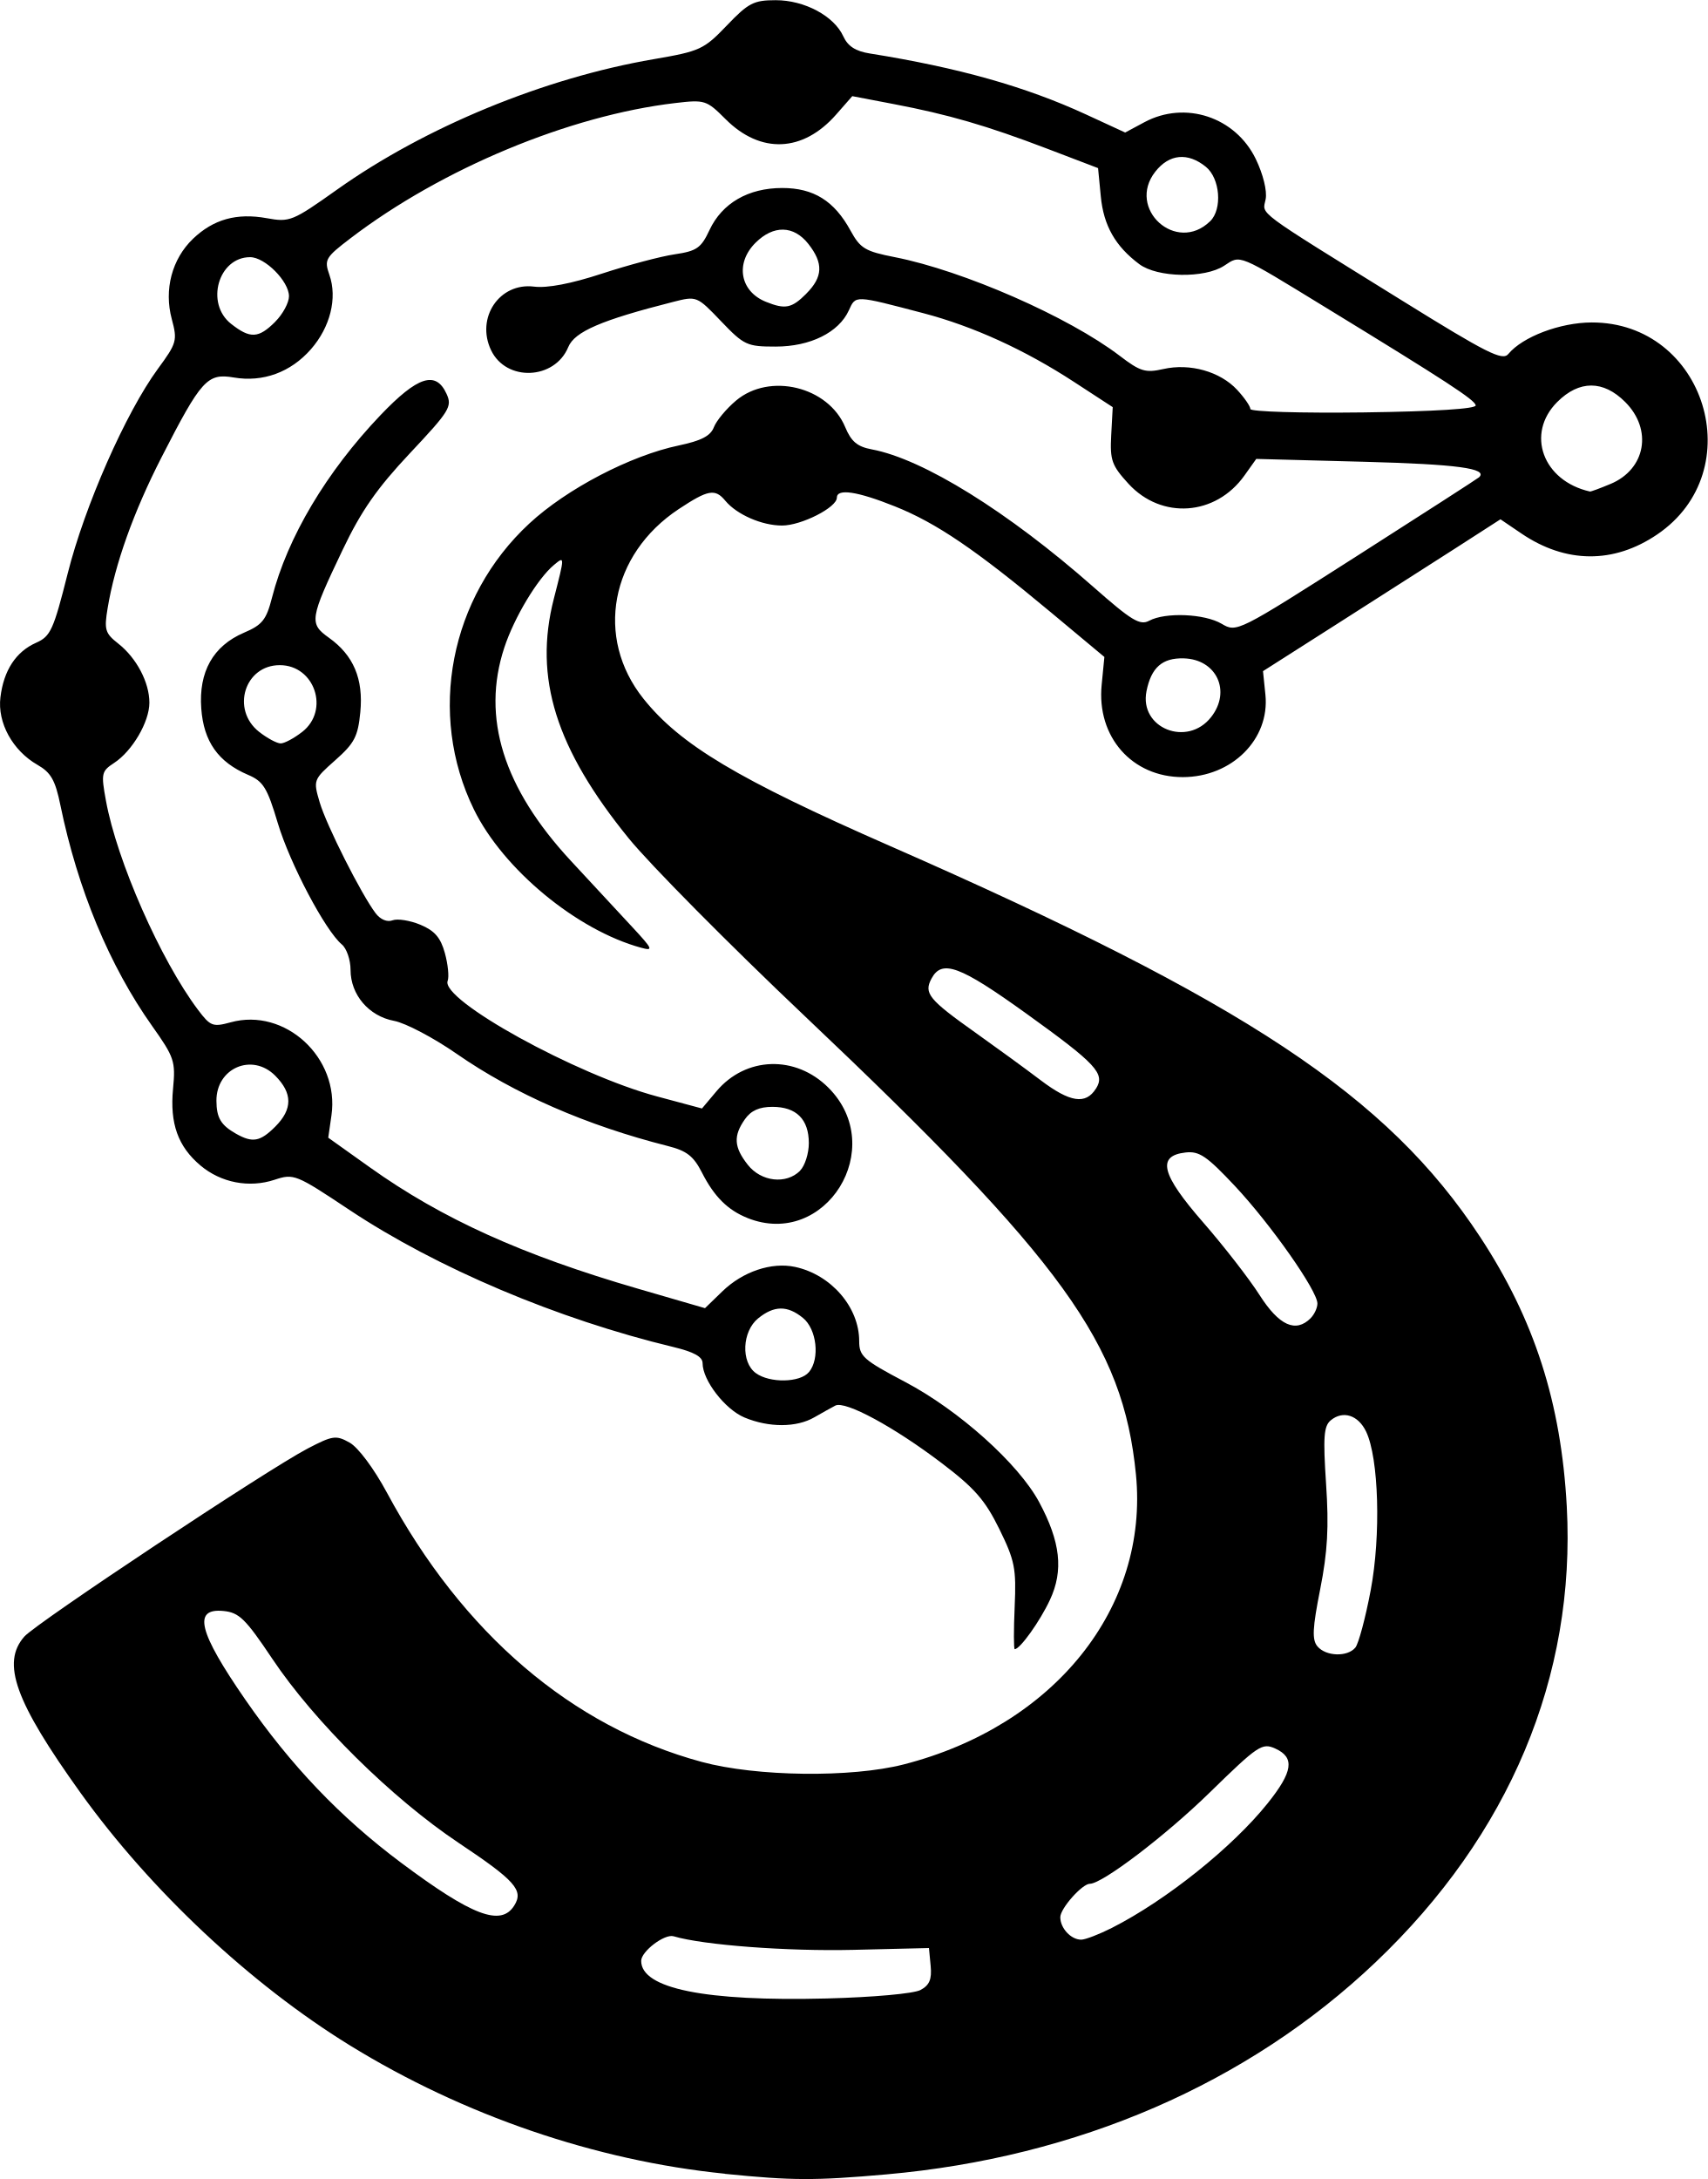
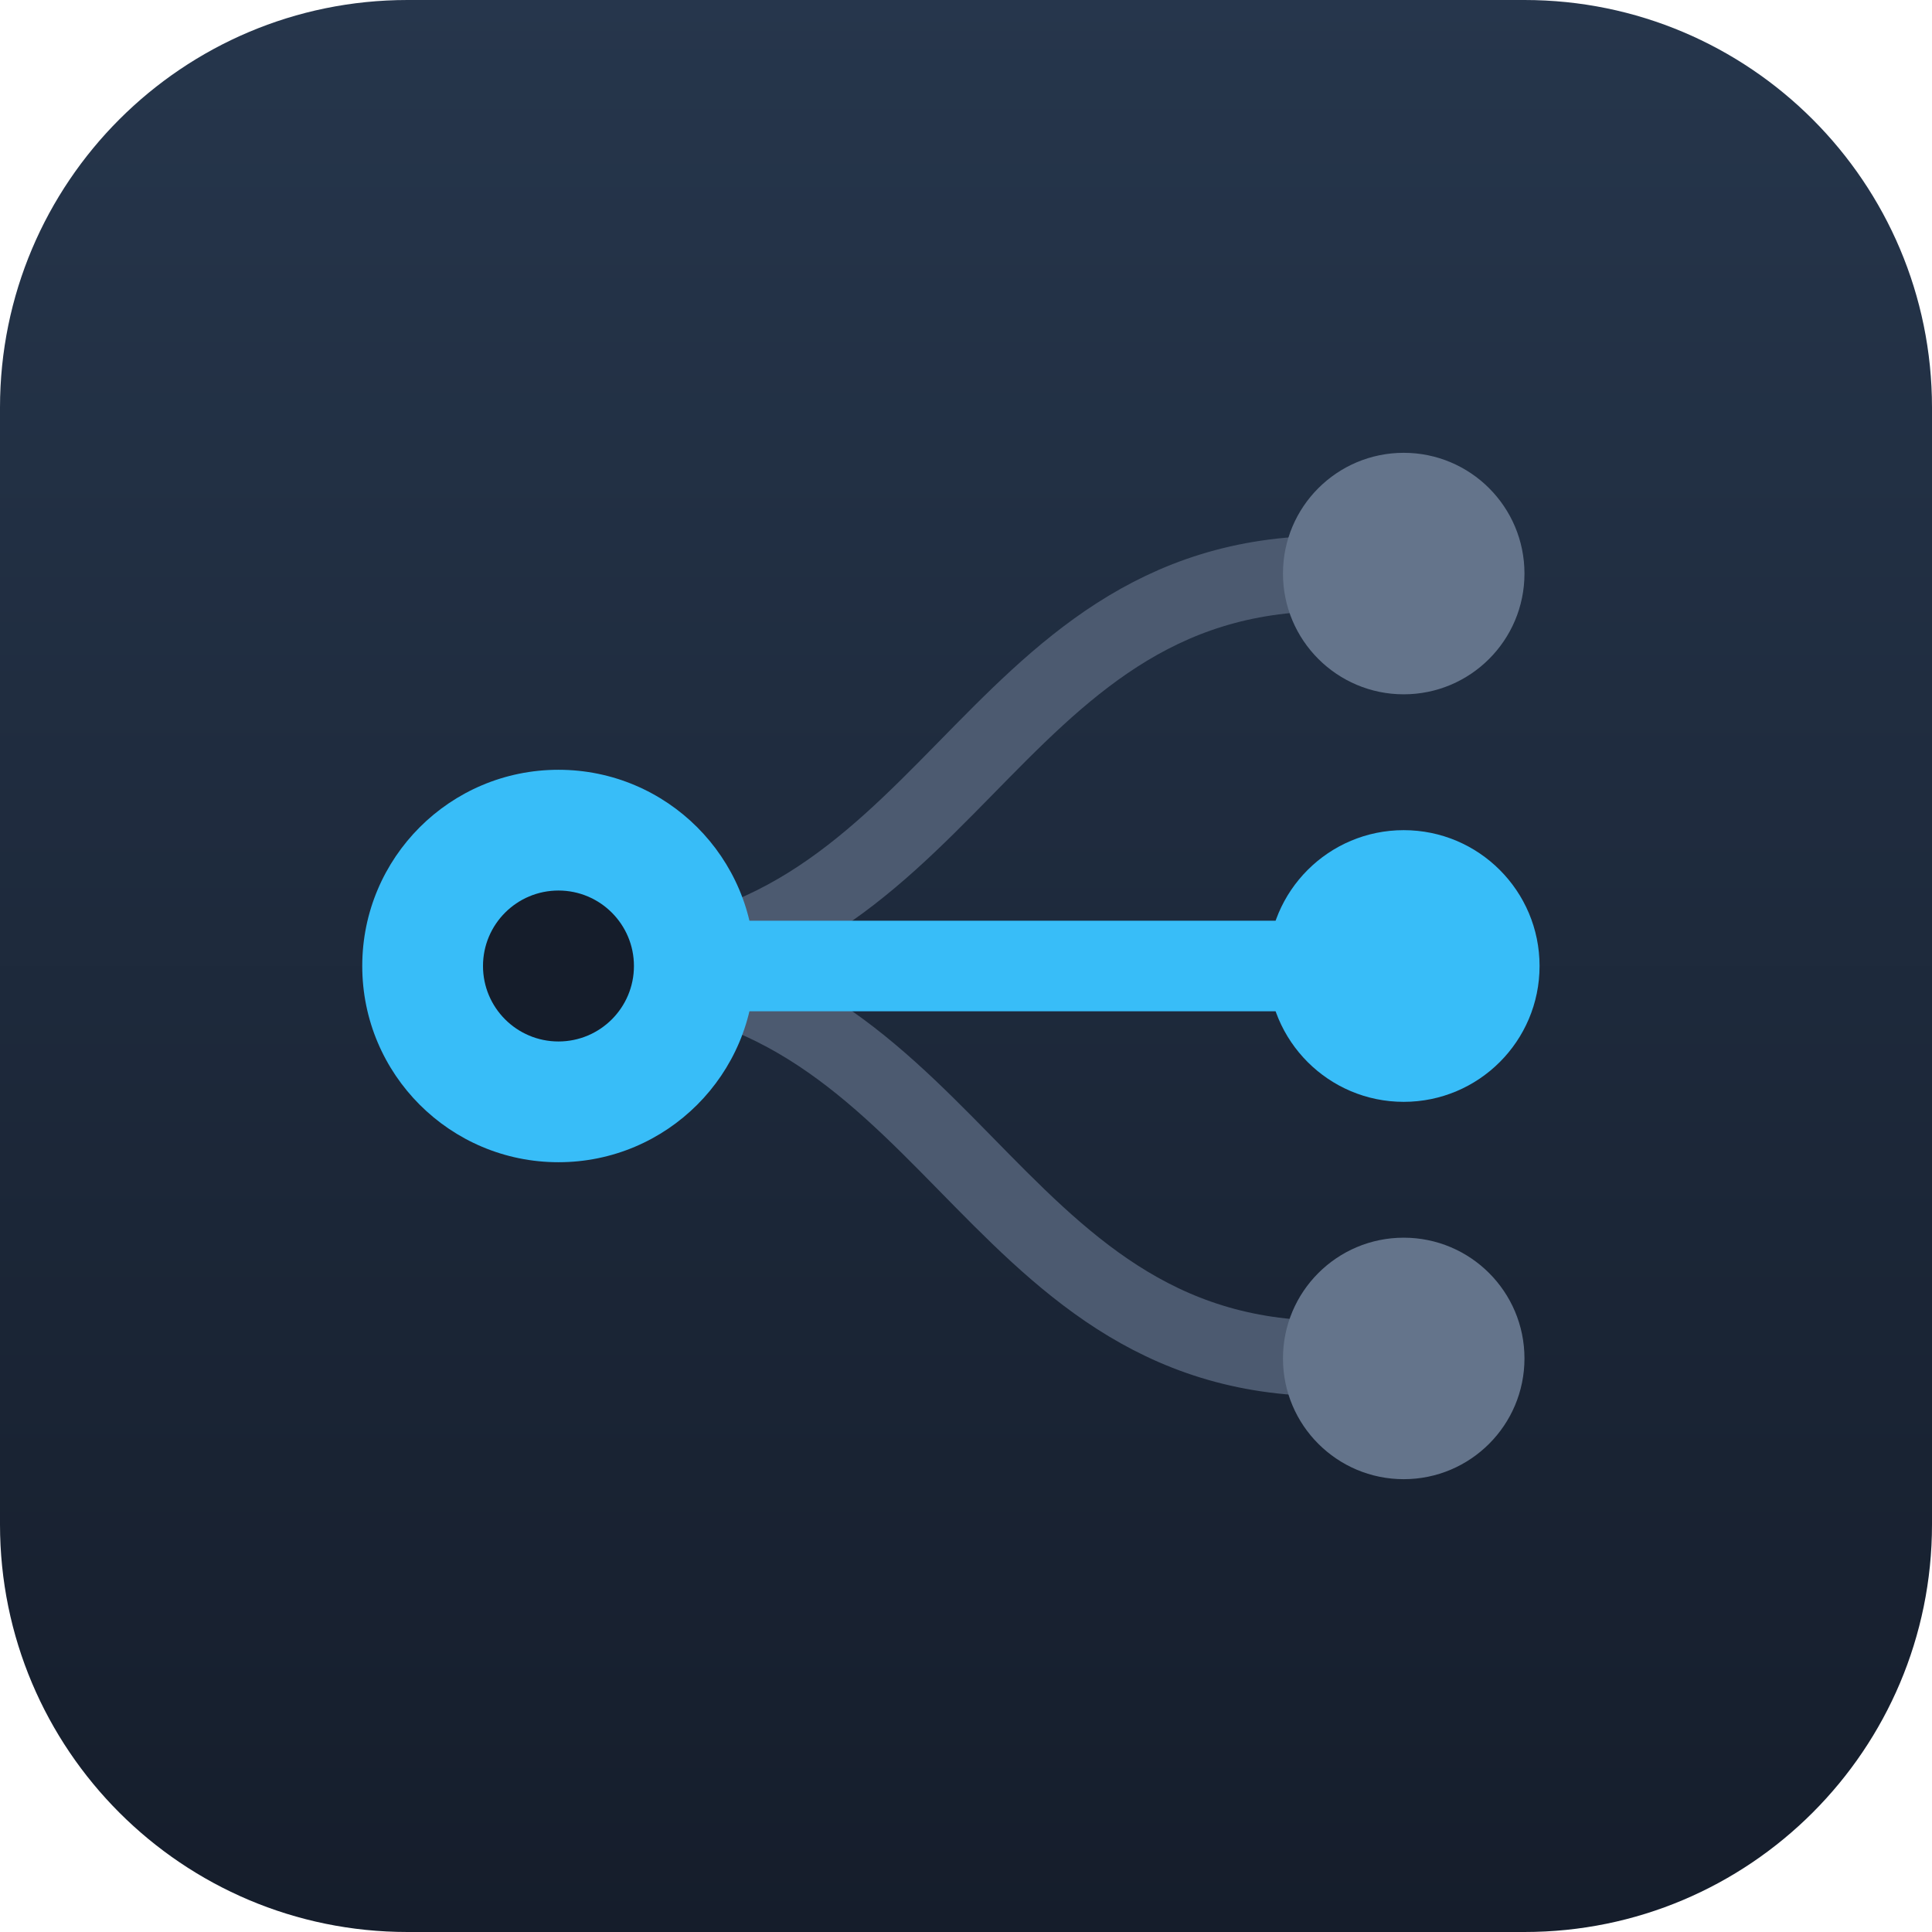
- <svg xmlns="http://www.w3.org/2000/svg" width="28.174mm" height="35.944mm" viewBox="0 0 28.174 35.944" version="1.1" id="svg240" xml:space="preserve">
-   <defs id="defs237" />
-   <g id="layer1" transform="translate(-3.626246,-137.5379)">
-     <path style="fill:#000000;stroke-width:0.092" d="m 15.587,173.395 c -2.13,-0.215 -4.314,-0.962 -6.191,-2.119 -1.639,-1.01 -3.285,-2.554 -4.441,-4.164 -1.081,-1.507 -1.31,-2.143 -0.927,-2.578 0.199,-0.226 4.018,-2.76 4.675,-3.102 0.413,-0.215 0.467,-0.223 0.692,-0.097 0.141,0.079 0.4,0.426 0.615,0.825 1.251,2.324 3.052,3.863 5.195,4.442 0.904,0.244 2.465,0.263 3.332,0.041 2.485,-0.637 4.047,-2.588 3.831,-4.783 -0.213,-2.157 -1.196,-3.518 -5.465,-7.562 -1.246,-1.18 -2.551,-2.498 -2.902,-2.929 -1.206,-1.483 -1.571,-2.65 -1.238,-3.951 0.183,-0.714 0.183,-0.71 0.003,-0.561 -0.27,0.224 -0.656,0.866 -0.82,1.366 -0.379,1.152 -0.015,2.314 1.099,3.515 0.353,0.38 0.81,0.873 1.015,1.094 0.338,0.364 0.351,0.396 0.143,0.339 -1.06,-0.289 -2.275,-1.294 -2.758,-2.281 -0.771,-1.575 -0.397,-3.502 0.915,-4.717 0.616,-0.571 1.668,-1.12 2.466,-1.287 0.37,-0.078 0.523,-0.157 0.578,-0.3 0.041,-0.107 0.205,-0.305 0.366,-0.44 0.554,-0.467 1.522,-0.232 1.801,0.437 0.1,0.24 0.2,0.323 0.44,0.368 0.847,0.159 2.245,1.027 3.655,2.269 0.631,0.556 0.768,0.639 0.921,0.557 0.268,-0.143 0.913,-0.116 1.196,0.051 0.247,0.146 0.262,0.138 2.227,-1.116 1.088,-0.695 1.997,-1.28 2.019,-1.301 0.153,-0.146 -0.36,-0.215 -1.904,-0.256 l -1.772,-0.047 -0.195,0.274 c -0.475,0.667 -1.368,0.73 -1.913,0.136 -0.276,-0.302 -0.307,-0.387 -0.285,-0.801 l 0.025,-0.463 -0.64,-0.417 c -0.813,-0.53 -1.663,-0.917 -2.485,-1.133 -1.144,-0.3 -1.113,-0.299 -1.229,-0.046 -0.166,0.364 -0.636,0.597 -1.207,0.597 -0.473,3.8e-4 -0.522,-0.022 -0.901,-0.418 -0.399,-0.417 -0.402,-0.418 -0.791,-0.319 -1.183,0.3 -1.625,0.49 -1.73,0.745 -0.224,0.542 -1.023,0.575 -1.273,0.053 -0.257,-0.536 0.139,-1.122 0.709,-1.05 0.218,0.027 0.613,-0.048 1.121,-0.215 0.431,-0.141 0.971,-0.285 1.199,-0.318 0.364,-0.054 0.435,-0.103 0.574,-0.4 0.208,-0.444 0.64,-0.694 1.2,-0.694 0.518,0 0.859,0.212 1.127,0.703 0.161,0.294 0.241,0.342 0.731,0.438 1.131,0.223 2.867,0.984 3.71,1.627 0.34,0.26 0.425,0.285 0.722,0.218 0.437,-0.099 0.936,0.042 1.215,0.343 0.121,0.13 0.219,0.273 0.219,0.317 0,0.044 0.84,0.069 1.867,0.056 1.18,-0.016 1.861,-0.059 1.851,-0.117 -0.016,-0.091 -0.474,-0.39 -2.474,-1.613 -1.469,-0.899 -1.401,-0.871 -1.676,-0.69 -0.324,0.212 -1.101,0.198 -1.401,-0.026 -0.395,-0.295 -0.589,-0.636 -0.635,-1.119 l -0.045,-0.465 -0.841,-0.321 c -1,-0.381 -1.626,-0.563 -2.539,-0.737 l -0.675,-0.129 -0.266,0.303 c -0.548,0.625 -1.247,0.654 -1.824,0.077 -0.315,-0.315 -0.342,-0.324 -0.833,-0.266 -1.744,0.205 -3.849,1.081 -5.354,2.229 -0.417,0.318 -0.438,0.354 -0.35,0.605 0.134,0.383 0.014,0.863 -0.305,1.227 -0.333,0.38 -0.791,0.548 -1.272,0.466 -0.438,-0.074 -0.536,0.034 -1.193,1.317 -0.461,0.901 -0.768,1.759 -0.889,2.488 -0.059,0.355 -0.042,0.414 0.175,0.584 0.302,0.238 0.514,0.64 0.514,0.976 -4.53e-4,0.316 -0.282,0.797 -0.582,0.993 -0.209,0.137 -0.217,0.174 -0.135,0.622 0.18,0.992 0.904,2.635 1.521,3.453 0.203,0.269 0.243,0.284 0.536,0.204 0.898,-0.248 1.8,0.584 1.664,1.534 l -0.053,0.369 0.685,0.488 c 1.191,0.849 2.517,1.449 4.429,2.004 l 1.102,0.32 0.287,-0.278 c 0.337,-0.326 0.809,-0.485 1.197,-0.403 0.595,0.127 1.06,0.663 1.06,1.224 0,0.25 0.068,0.31 0.756,0.673 0.889,0.468 1.872,1.349 2.213,1.983 0.352,0.655 0.405,1.128 0.178,1.613 -0.164,0.352 -0.493,0.813 -0.581,0.813 -0.017,9e-5 -0.018,-0.316 -6.97e-4,-0.702 0.028,-0.632 0.002,-0.76 -0.255,-1.283 -0.233,-0.474 -0.408,-0.674 -0.953,-1.087 -0.785,-0.596 -1.588,-1.03 -1.751,-0.946 -0.063,0.033 -0.219,0.12 -0.346,0.193 -0.295,0.171 -0.75,0.172 -1.154,0.003 -0.32,-0.134 -0.69,-0.613 -0.69,-0.895 -2.79e-4,-0.107 -0.143,-0.186 -0.484,-0.268 -1.908,-0.458 -3.902,-1.302 -5.346,-2.263 -0.881,-0.586 -0.914,-0.6 -1.232,-0.495 -0.42,0.139 -0.884,0.049 -1.222,-0.235 -0.372,-0.313 -0.508,-0.693 -0.453,-1.267 0.043,-0.453 0.022,-0.517 -0.346,-1.036 -0.703,-0.992 -1.227,-2.253 -1.513,-3.643 -0.084,-0.41 -0.156,-0.537 -0.377,-0.663 -0.411,-0.235 -0.664,-0.696 -0.612,-1.115 0.054,-0.444 0.256,-0.753 0.59,-0.9 0.237,-0.105 0.286,-0.213 0.519,-1.139 0.28,-1.115 0.96,-2.658 1.489,-3.379 0.312,-0.425 0.324,-0.467 0.229,-0.821 -0.131,-0.486 0.003,-0.991 0.35,-1.324 0.337,-0.322 0.722,-0.43 1.217,-0.34 0.379,0.069 0.424,0.051 1.158,-0.47 1.455,-1.034 3.418,-1.843 5.227,-2.153 0.764,-0.131 0.827,-0.16 1.206,-0.556 0.356,-0.372 0.444,-0.417 0.807,-0.417 0.476,3.9e-4 0.962,0.261 1.115,0.597 0.074,0.162 0.202,0.245 0.436,0.282 1.46,0.233 2.57,0.546 3.564,1.004 l 0.65,0.3 0.317,-0.17 c 0.673,-0.361 1.502,-0.087 1.838,0.607 0.121,0.25 0.189,0.527 0.163,0.662 -0.051,0.266 -0.225,0.137 2.257,1.677 1.392,0.864 1.65,0.994 1.746,0.878 0.237,-0.286 0.857,-0.52 1.377,-0.521 1.873,-0.003 2.629,2.446 1.08,3.497 -0.717,0.487 -1.509,0.481 -2.241,-0.016 l -0.345,-0.234 -0.749,0.482 c -0.412,0.265 -1.294,0.828 -1.959,1.252 l -1.21,0.771 0.04,0.39 c 0.074,0.732 -0.553,1.357 -1.363,1.358 -0.838,6.9e-4 -1.423,-0.664 -1.339,-1.521 l 0.045,-0.461 -0.885,-0.738 c -1.237,-1.031 -1.886,-1.472 -2.571,-1.746 -0.622,-0.249 -0.958,-0.299 -0.958,-0.143 0,0.161 -0.586,0.459 -0.904,0.459 -0.332,3.5e-4 -0.747,-0.181 -0.936,-0.409 -0.169,-0.204 -0.284,-0.183 -0.768,0.137 -1.13,0.748 -1.387,2.121 -0.584,3.127 0.607,0.761 1.555,1.328 4.067,2.43 5.879,2.579 8.206,4.12 9.737,6.448 0.897,1.364 1.338,2.736 1.431,4.449 0.151,2.804 -0.946,5.418 -3.154,7.517 -2.105,2.001 -4.919,3.221 -8.074,3.5 -1.18,0.104 -1.545,0.103 -2.66,-0.009 z m 3.225,-3.03 c 0.15,-0.08 0.19,-0.176 0.169,-0.399 l -0.028,-0.294 -1.248,0.03 c -1.087,0.026 -2.475,-0.078 -2.965,-0.224 -0.149,-0.044 -0.535,0.249 -0.535,0.406 0,0.457 1.056,0.671 3.059,0.62 0.77,-0.02 1.438,-0.08 1.55,-0.14 z m 3.164,-1.028 c 0.892,-0.453 1.984,-1.327 2.564,-2.051 0.419,-0.523 0.452,-0.757 0.128,-0.904 -0.218,-0.099 -0.283,-0.056 -1.083,0.725 -0.728,0.711 -1.772,1.505 -1.977,1.505 -0.127,0 -0.488,0.407 -0.488,0.551 0,0.182 0.176,0.371 0.345,0.371 0.068,0 0.298,-0.089 0.512,-0.197 z m -9.865,-0.366 c 0.158,-0.252 0.017,-0.41 -0.921,-1.036 -1.097,-0.733 -2.376,-1.995 -3.071,-3.034 -0.444,-0.663 -0.548,-0.764 -0.808,-0.789 -0.508,-0.049 -0.41,0.345 0.363,1.463 0.753,1.088 1.565,1.938 2.566,2.687 1.176,0.879 1.652,1.06 1.871,0.709 z m 13.877,-4.255 c 0.053,-0.064 0.167,-0.489 0.253,-0.945 0.171,-0.905 0.134,-2.18 -0.075,-2.617 -0.131,-0.274 -0.382,-0.354 -0.584,-0.187 -0.115,0.096 -0.128,0.276 -0.077,1.048 0.048,0.716 0.025,1.12 -0.097,1.738 -0.127,0.642 -0.137,0.833 -0.046,0.942 0.139,0.167 0.495,0.179 0.626,0.021 z m -9.015,-4.544 c 0.184,-0.221 0.129,-0.71 -0.1,-0.895 -0.256,-0.208 -0.475,-0.205 -0.738,0.008 -0.265,0.215 -0.287,0.722 -0.039,0.903 0.23,0.168 0.731,0.159 0.876,-0.016 z m 8.278,-0.891 c 0.061,-0.061 0.111,-0.169 0.111,-0.241 0,-0.211 -0.77,-1.307 -1.361,-1.938 -0.464,-0.494 -0.588,-0.579 -0.815,-0.553 -0.478,0.055 -0.401,0.36 0.291,1.153 0.339,0.389 0.759,0.929 0.931,1.199 0.322,0.504 0.596,0.628 0.843,0.381 z M 8.168,156.122 c 0.288,-0.288 0.287,-0.551 -0.002,-0.841 -0.38,-0.38 -0.972,-0.126 -0.969,0.416 0.002,0.28 0.073,0.4 0.321,0.541 0.275,0.156 0.4,0.134 0.65,-0.116 z m 13.541,-0.627 c 0.155,-0.247 0.009,-0.404 -1.153,-1.24 -1.095,-0.787 -1.389,-0.896 -1.561,-0.575 -0.13,0.244 -0.048,0.344 0.736,0.9 0.332,0.236 0.812,0.585 1.065,0.777 0.485,0.367 0.744,0.406 0.912,0.138 z m 1.899,-6.128 c 0.336,-0.427 0.091,-0.954 -0.451,-0.969 -0.354,-0.01 -0.537,0.151 -0.615,0.542 -0.122,0.61 0.673,0.928 1.066,0.427 z m 6.59,-3.846 c 0.581,-0.243 0.698,-0.896 0.242,-1.352 -0.362,-0.362 -0.758,-0.362 -1.121,0 -0.523,0.523 -0.238,1.302 0.54,1.477 0.014,0.003 0.167,-0.053 0.338,-0.125 z M 8.168,142.844 c 0.124,-0.124 0.226,-0.313 0.226,-0.419 0,-0.247 -0.396,-0.645 -0.641,-0.645 -0.525,0 -0.743,0.763 -0.314,1.1 0.315,0.248 0.453,0.241 0.729,-0.035 z m 8.76,-0.461 c 0.277,-0.277 0.286,-0.503 0.035,-0.822 -0.242,-0.307 -0.576,-0.314 -0.873,-0.017 -0.337,0.337 -0.255,0.8 0.172,0.972 0.32,0.129 0.426,0.108 0.667,-0.133 z m 6.664,-1.195 c 0.205,-0.2 0.165,-0.708 -0.071,-0.899 -0.298,-0.241 -0.603,-0.212 -0.833,0.08 -0.481,0.611 0.347,1.362 0.903,0.819 z m -7.634,16.441 c -0.325,-0.13 -0.548,-0.352 -0.749,-0.746 -0.14,-0.275 -0.252,-0.362 -0.566,-0.441 -1.339,-0.339 -2.529,-0.859 -3.481,-1.52 -0.38,-0.264 -0.845,-0.509 -1.033,-0.544 -0.418,-0.078 -0.719,-0.431 -0.719,-0.842 0,-0.164 -0.065,-0.353 -0.143,-0.418 -0.272,-0.226 -0.858,-1.335 -1.058,-2.004 -0.174,-0.583 -0.239,-0.688 -0.491,-0.795 -0.492,-0.21 -0.731,-0.548 -0.771,-1.092 -0.045,-0.608 0.195,-1.034 0.704,-1.252 0.303,-0.129 0.369,-0.212 0.463,-0.579 0.255,-0.994 0.898,-2.075 1.791,-3.011 0.612,-0.641 0.912,-0.738 1.089,-0.35 0.096,0.21 0.05,0.283 -0.605,0.98 -0.543,0.578 -0.802,0.948 -1.11,1.594 -0.544,1.14 -0.555,1.214 -0.227,1.448 0.407,0.29 0.572,0.679 0.519,1.228 -0.039,0.402 -0.096,0.512 -0.412,0.792 -0.364,0.323 -0.366,0.329 -0.258,0.697 0.111,0.377 0.686,1.516 0.923,1.829 0.078,0.103 0.19,0.15 0.279,0.116 0.081,-0.031 0.288,0.002 0.459,0.073 0.235,0.098 0.334,0.212 0.404,0.467 0.051,0.185 0.072,0.392 0.046,0.459 -0.12,0.313 2.12,1.549 3.454,1.906 l 0.742,0.199 0.239,-0.284 c 0.484,-0.575 1.305,-0.601 1.847,-0.059 0.991,0.991 -0.048,2.663 -1.335,2.15 z m 0.868,-0.78 c 0.08,-0.08 0.145,-0.284 0.145,-0.454 0,-0.394 -0.206,-0.599 -0.601,-0.599 -0.217,0 -0.354,0.062 -0.454,0.205 -0.193,0.275 -0.181,0.46 0.048,0.751 0.22,0.28 0.634,0.327 0.863,0.098 z m -8.212,-7.239 c 0.455,-0.358 0.204,-1.1 -0.372,-1.1 -0.58,0 -0.807,0.733 -0.341,1.1 0.134,0.105 0.294,0.191 0.356,0.191 0.062,0 0.223,-0.086 0.356,-0.191 z" id="path7314" />
+ <svg xmlns="http://www.w3.org/2000/svg" viewBox="0 0 256 256" width="256" height="256">
+   <defs>
+     <linearGradient id="bg" x1="0" y1="0" x2="0" y2="1">
+       <stop offset="0" stop-color="#26364c" />
+       <stop offset="1" stop-color="#151d2b" />
+     </linearGradient>
+   </defs>
+   <rect width="256" height="256" rx="54" fill="url(#bg)" />
+   <g fill="none" stroke-linecap="round">
+     <path d="M78 128 C 126 128, 130 76, 176 76" stroke="#4c5a70" stroke-width="10" />
+     <path d="M78 128 C 126 128, 130 180, 176 180" stroke="#4c5a70" stroke-width="10" />
+     <path d="M78 128 H 176" stroke="#38bdf8" stroke-width="12" />
  </g>
+   <circle cx="186" cy="76" r="16" fill="#64748b" />
+   <circle cx="186" cy="180" r="16" fill="#64748b" />
+   <circle cx="186" cy="128" r="18" fill="#38bdf8" />
+   <circle cx="74" cy="128" r="26" fill="#38bdf8" />
+   <circle cx="74" cy="128" r="10" fill="#151d2b" />
</svg>
